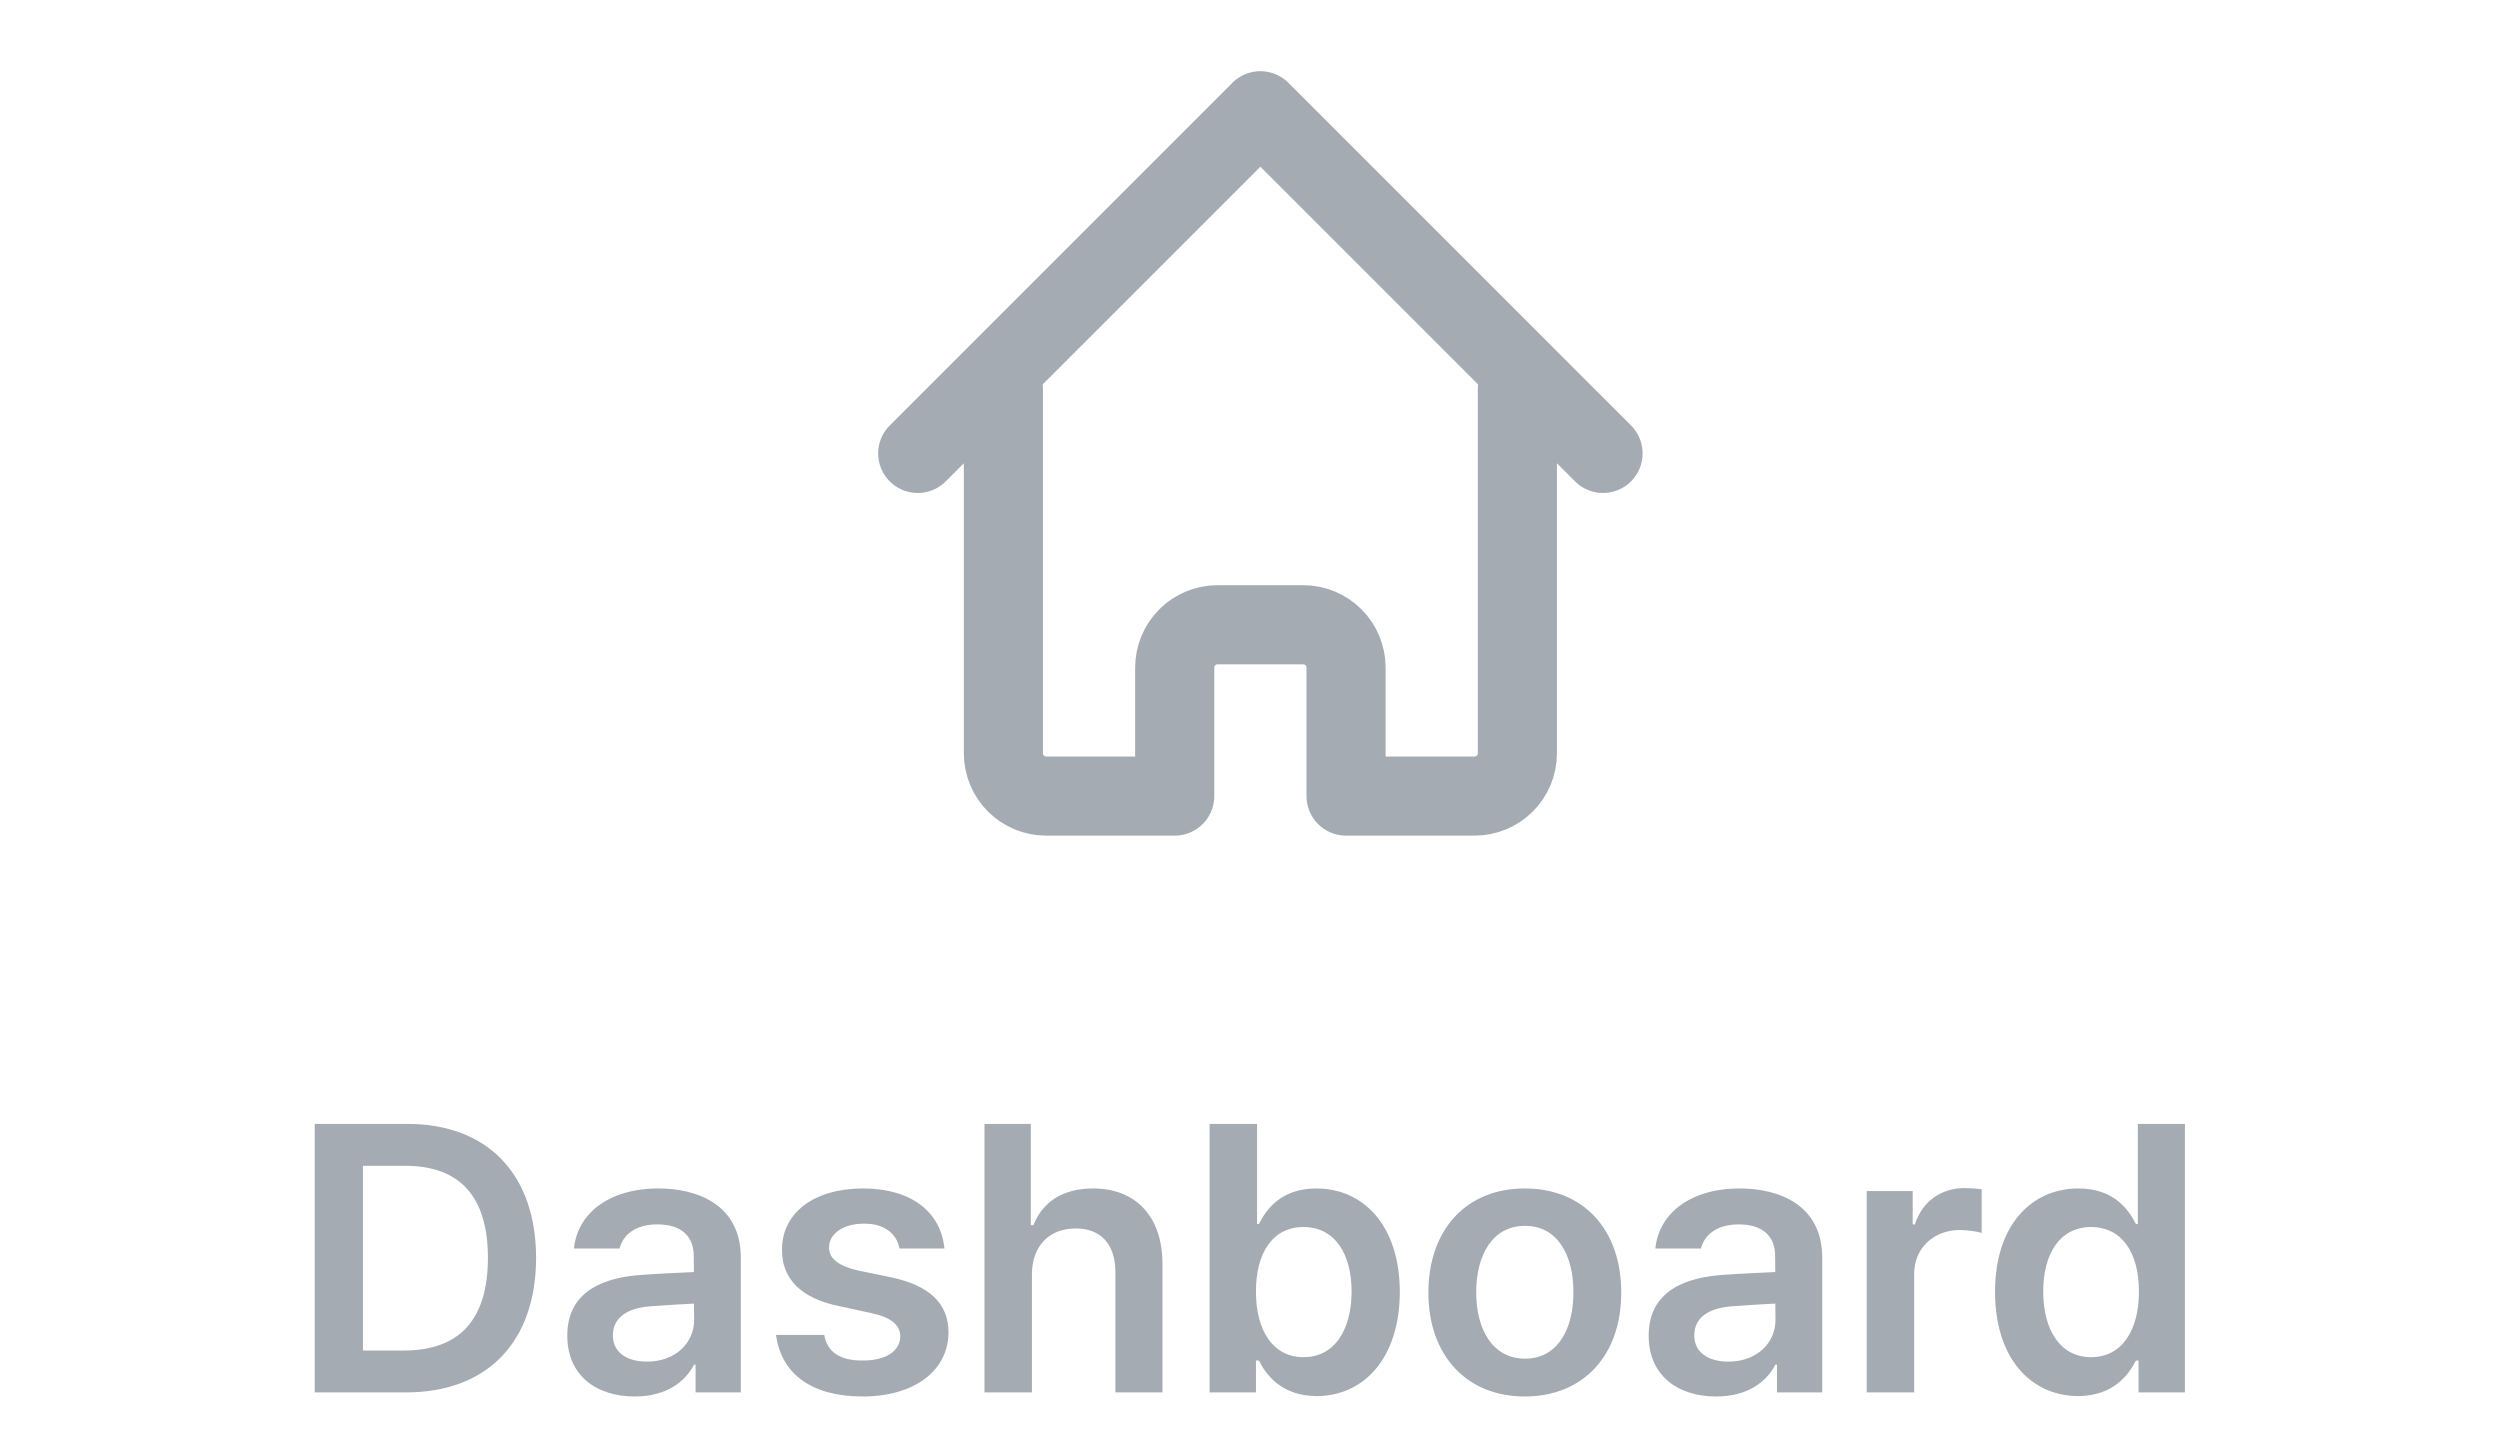
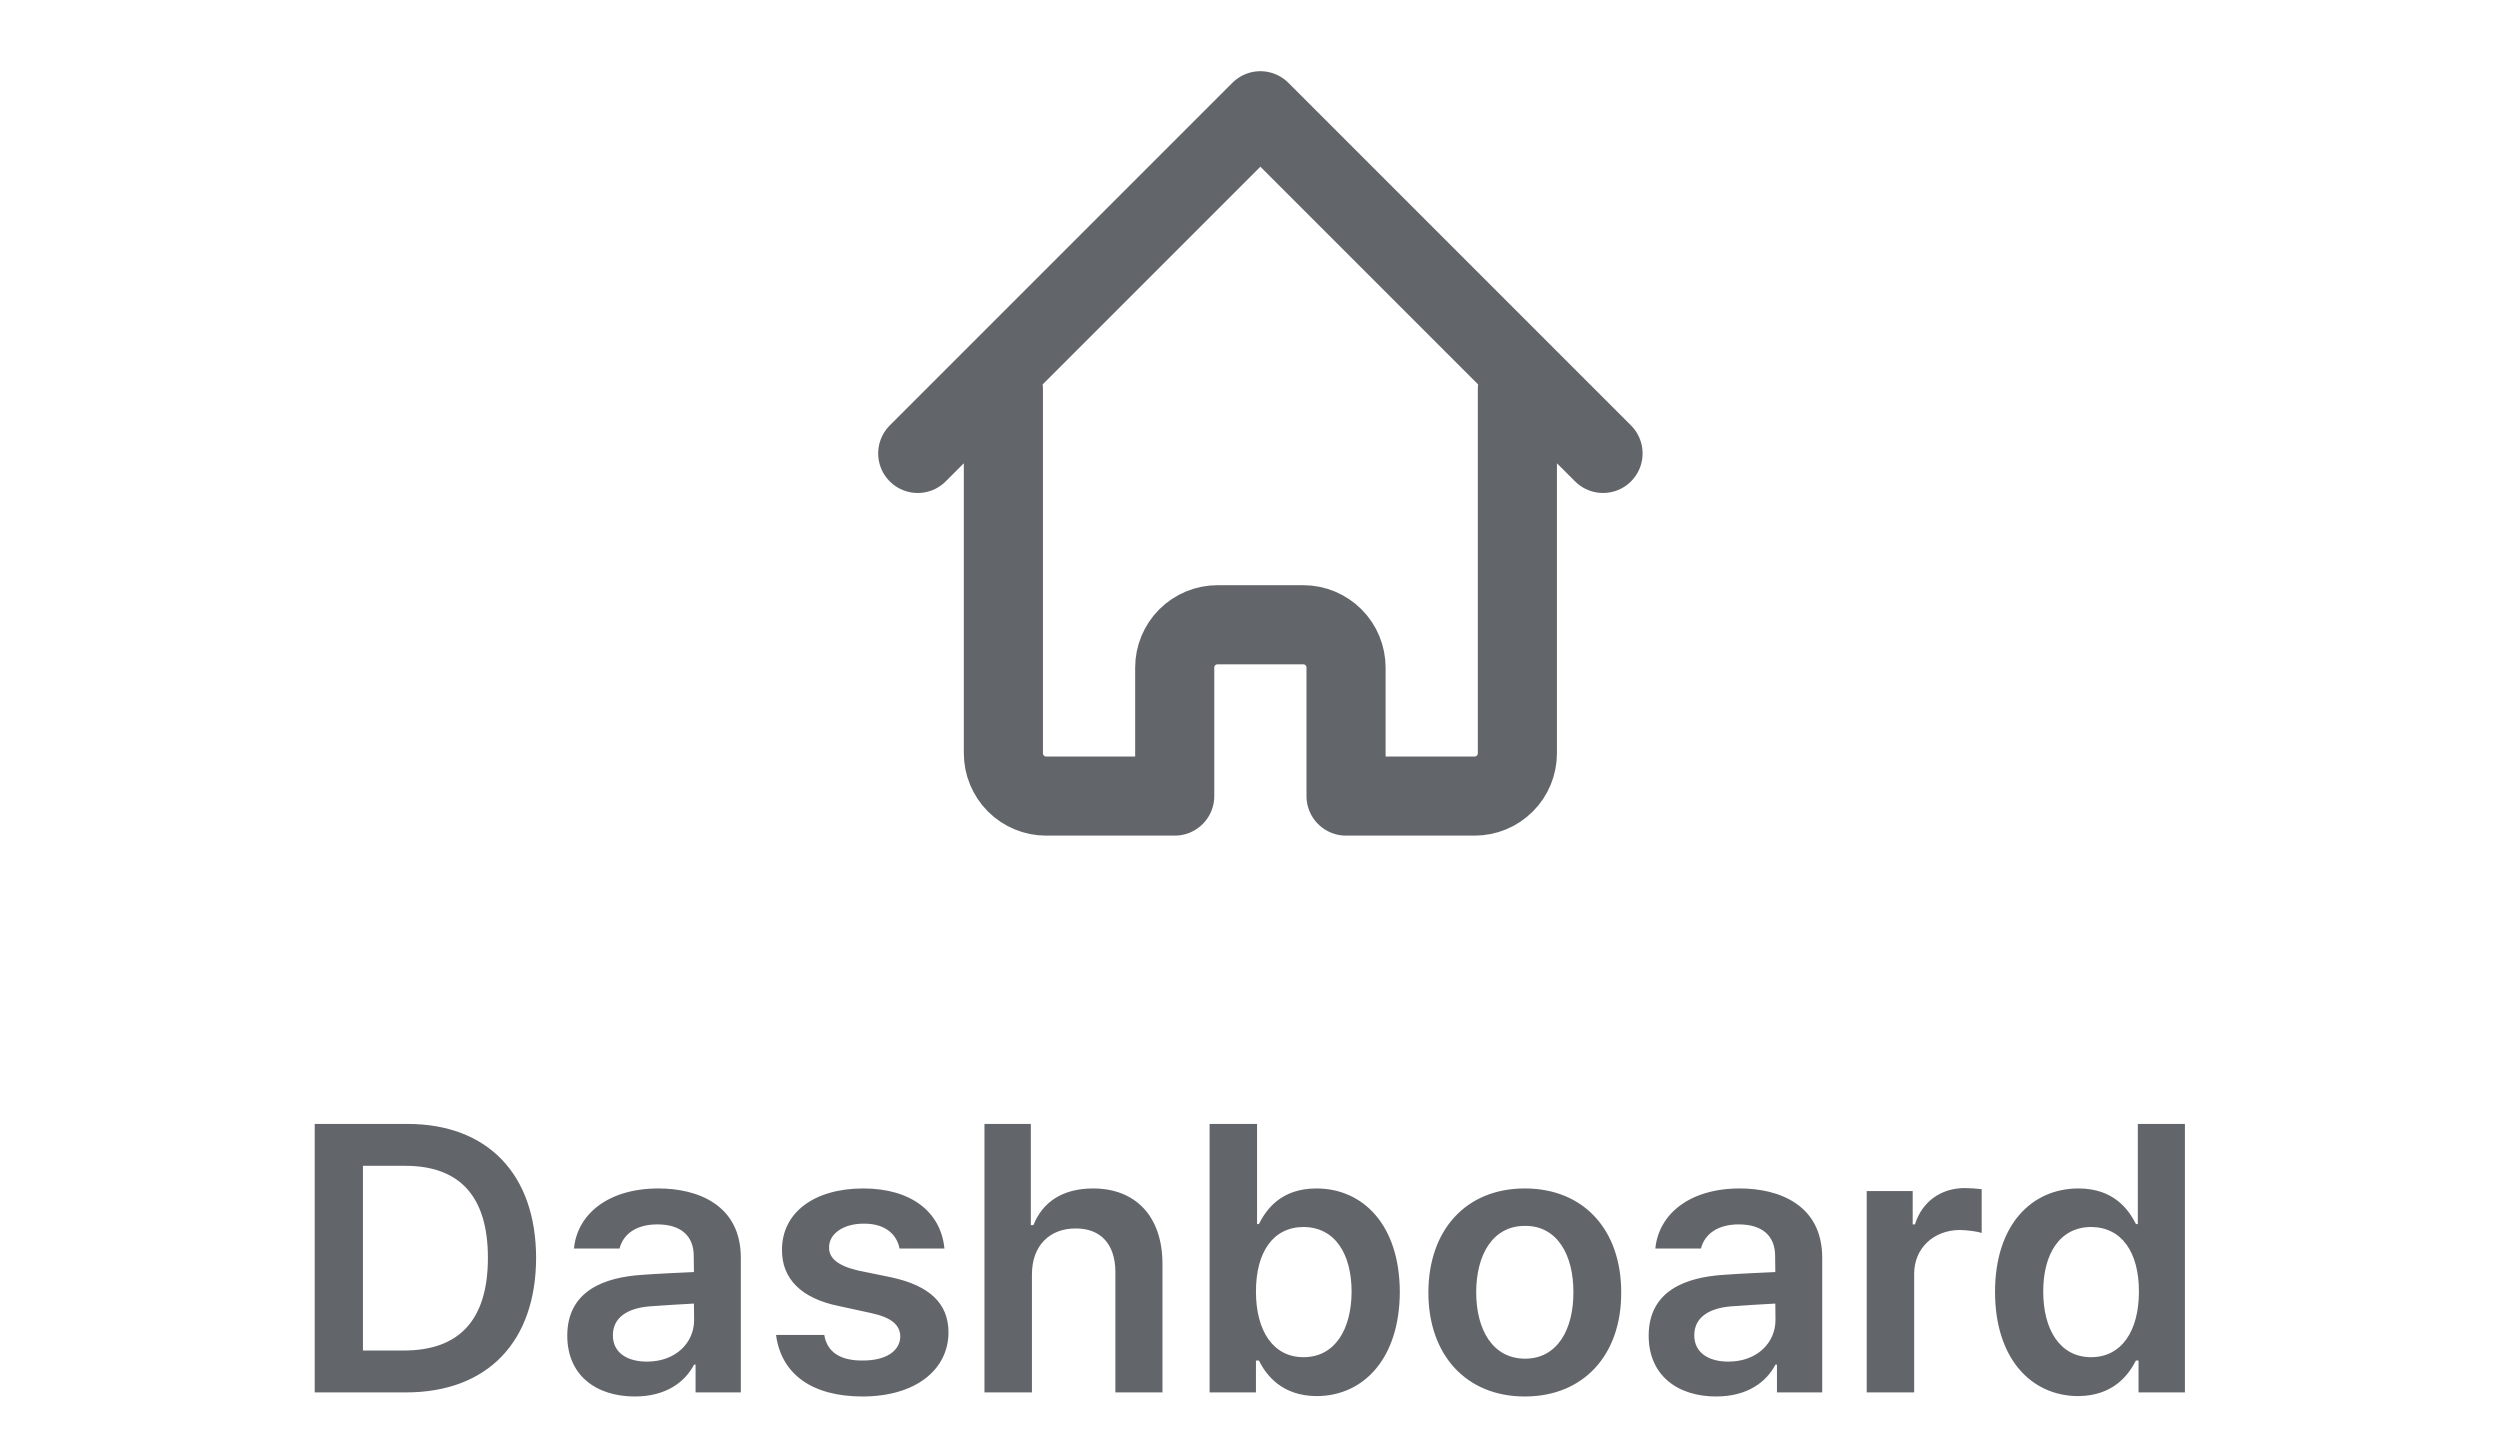
<svg xmlns="http://www.w3.org/2000/svg" width="79" height="46" viewBox="0 0 79 46" fill="none">
-   <path d="M29 14.328L39.828 3.5L50.656 14.328M31.707 12.298V23.803C31.707 24.162 31.85 24.506 32.103 24.76C32.357 25.014 32.702 25.156 33.06 25.156H37.121V21.096C37.121 20.737 37.264 20.392 37.517 20.139C37.771 19.885 38.116 19.742 38.475 19.742H41.182C41.541 19.742 41.885 19.885 42.139 20.139C42.393 20.392 42.535 20.737 42.535 21.096V25.156H46.596C46.955 25.156 47.299 25.014 47.553 24.76C47.807 24.506 47.949 24.162 47.949 23.803V12.298" stroke="#A5ABB3" stroke-width="2.5" stroke-linecap="round" stroke-linejoin="round" />
-   <path d="M12.828 44H9.945V35.516H12.875C15.406 35.516 16.936 37.103 16.941 39.746C16.936 42.4 15.406 44 12.828 44ZM11.469 42.676H12.746C14.521 42.682 15.418 41.703 15.418 39.746C15.418 37.801 14.521 36.834 12.793 36.84H11.469V42.676ZM17.926 42.207C17.926 40.777 19.115 40.361 20.293 40.285C20.738 40.25 21.646 40.209 21.928 40.197L21.922 39.688C21.922 39.055 21.518 38.691 20.773 38.691C20.105 38.691 19.695 38.996 19.578 39.453H18.137C18.242 38.369 19.215 37.555 20.809 37.555C22.016 37.555 23.41 38.053 23.41 39.746V44H21.98V43.121H21.934C21.652 43.66 21.061 44.129 20.059 44.129C18.846 44.129 17.926 43.467 17.926 42.207ZM19.367 42.195C19.367 42.746 19.818 43.027 20.445 43.027C21.354 43.027 21.934 42.43 21.934 41.715L21.928 41.193C21.658 41.205 20.826 41.258 20.527 41.281C19.818 41.34 19.367 41.639 19.367 42.195ZM28.426 39.453C28.332 38.973 27.934 38.662 27.301 38.668C26.662 38.662 26.193 38.984 26.199 39.418C26.193 39.746 26.457 39.992 27.102 40.145L28.18 40.367C29.381 40.631 29.967 41.188 29.973 42.102C29.967 43.297 28.918 44.129 27.254 44.129C25.637 44.129 24.682 43.402 24.523 42.184H26.047C26.135 42.728 26.557 42.998 27.254 42.992C27.975 42.998 28.443 42.705 28.449 42.23C28.443 41.861 28.156 41.627 27.523 41.492L26.504 41.27C25.32 41.029 24.705 40.408 24.711 39.5C24.705 38.322 25.725 37.555 27.277 37.555C28.795 37.555 29.732 38.299 29.844 39.453H28.426ZM32.609 40.273V44H31.109V35.516H32.574V38.715H32.656C32.943 37.994 33.565 37.555 34.543 37.555C35.861 37.555 36.734 38.41 36.734 39.945V44H35.246V40.18C35.24 39.312 34.777 38.815 33.992 38.82C33.184 38.815 32.609 39.348 32.609 40.273ZM38.223 44V35.516H39.723V38.68H39.781C40.01 38.228 40.473 37.555 41.598 37.555C43.068 37.555 44.228 38.703 44.234 40.824C44.228 42.916 43.103 44.111 41.609 44.117C40.508 44.111 40.016 43.461 39.781 42.992H39.688V44H38.223ZM39.688 40.812C39.688 42.055 40.232 42.887 41.188 42.887C42.184 42.887 42.705 42.014 42.711 40.812C42.705 39.629 42.195 38.779 41.188 38.773C40.221 38.779 39.688 39.576 39.688 40.812ZM48.184 44.129C46.326 44.129 45.137 42.81 45.137 40.848C45.137 38.867 46.326 37.555 48.184 37.555C50.047 37.555 51.236 38.867 51.23 40.848C51.236 42.81 50.047 44.129 48.184 44.129ZM46.648 40.836C46.648 42.002 47.158 42.934 48.195 42.934C49.215 42.934 49.725 42.002 49.719 40.836C49.725 39.67 49.215 38.732 48.195 38.738C47.158 38.732 46.648 39.67 46.648 40.836ZM52.098 42.207C52.098 40.777 53.287 40.361 54.465 40.285C54.91 40.25 55.818 40.209 56.1 40.197L56.094 39.688C56.094 39.055 55.69 38.691 54.945 38.691C54.277 38.691 53.867 38.996 53.75 39.453H52.309C52.414 38.369 53.387 37.555 54.98 37.555C56.188 37.555 57.582 38.053 57.582 39.746V44H56.152V43.121H56.105C55.824 43.66 55.232 44.129 54.23 44.129C53.018 44.129 52.098 43.467 52.098 42.207ZM53.539 42.195C53.539 42.746 53.99 43.027 54.617 43.027C55.525 43.027 56.105 42.43 56.105 41.715L56.1 41.193C55.83 41.205 54.998 41.258 54.699 41.281C53.99 41.34 53.539 41.639 53.539 42.195ZM58.988 44V37.637H60.441V38.691H60.512C60.74 37.959 61.35 37.543 62.082 37.543C62.246 37.543 62.48 37.56 62.621 37.578V38.961C62.486 38.914 62.176 38.873 61.93 38.867C61.098 38.873 60.488 39.447 60.488 40.25V44H58.988ZM65.668 44.117C64.174 44.111 63.043 42.916 63.043 40.824C63.043 38.703 64.203 37.555 65.68 37.555C66.799 37.555 67.268 38.228 67.496 38.68H67.555V35.516H69.043V44H67.578V42.992H67.496C67.256 43.461 66.769 44.111 65.668 44.117ZM64.566 40.812C64.566 42.014 65.094 42.887 66.078 42.887C67.045 42.887 67.59 42.055 67.59 40.812C67.59 39.576 67.051 38.779 66.078 38.773C65.082 38.779 64.566 39.629 64.566 40.812Z" fill="#A5ABB3" />
+   <path d="M29 14.328L39.828 3.5L50.656 14.328M31.707 12.298V23.803C31.707 24.162 31.85 24.506 32.103 24.76C32.357 25.014 32.702 25.156 33.06 25.156H37.121V21.096C37.121 20.737 37.264 20.392 37.517 20.139C37.771 19.885 38.116 19.742 38.475 19.742H41.182C41.541 19.742 41.885 19.885 42.139 20.139C42.393 20.392 42.535 20.737 42.535 21.096V25.156H46.596C46.955 25.156 47.299 25.014 47.553 24.76C47.807 24.506 47.949 24.162 47.949 23.803V12.298" stroke="#62656A" stroke-width="2.5" stroke-linecap="round" stroke-linejoin="round" />
+   <path d="M12.828 44H9.945V35.516H12.875C15.406 35.516 16.936 37.103 16.941 39.746C16.936 42.4 15.406 44 12.828 44ZM11.469 42.676H12.746C14.521 42.682 15.418 41.703 15.418 39.746C15.418 37.801 14.521 36.834 12.793 36.84H11.469V42.676ZM17.926 42.207C17.926 40.777 19.115 40.361 20.293 40.285C20.738 40.25 21.646 40.209 21.928 40.197L21.922 39.688C21.922 39.055 21.518 38.691 20.773 38.691C20.105 38.691 19.695 38.996 19.578 39.453H18.137C18.242 38.369 19.215 37.555 20.809 37.555C22.016 37.555 23.41 38.053 23.41 39.746V44H21.98V43.121H21.934C21.652 43.66 21.061 44.129 20.059 44.129C18.846 44.129 17.926 43.467 17.926 42.207ZM19.367 42.195C19.367 42.746 19.818 43.027 20.445 43.027C21.354 43.027 21.934 42.43 21.934 41.715L21.928 41.193C21.658 41.205 20.826 41.258 20.527 41.281C19.818 41.34 19.367 41.639 19.367 42.195ZM28.426 39.453C28.332 38.973 27.934 38.662 27.301 38.668C26.662 38.662 26.193 38.984 26.199 39.418C26.193 39.746 26.457 39.992 27.102 40.145L28.18 40.367C29.381 40.631 29.967 41.188 29.973 42.102C29.967 43.297 28.918 44.129 27.254 44.129C25.637 44.129 24.682 43.402 24.523 42.184H26.047C26.135 42.728 26.557 42.998 27.254 42.992C27.975 42.998 28.443 42.705 28.449 42.23C28.443 41.861 28.156 41.627 27.523 41.492L26.504 41.27C25.32 41.029 24.705 40.408 24.711 39.5C24.705 38.322 25.725 37.555 27.277 37.555C28.795 37.555 29.732 38.299 29.844 39.453H28.426ZM32.609 40.273V44H31.109V35.516H32.574V38.715H32.656C32.943 37.994 33.565 37.555 34.543 37.555C35.861 37.555 36.734 38.41 36.734 39.945V44H35.246V40.18C35.24 39.312 34.777 38.815 33.992 38.82C33.184 38.815 32.609 39.348 32.609 40.273ZM38.223 44V35.516H39.723V38.68H39.781C40.01 38.228 40.473 37.555 41.598 37.555C43.068 37.555 44.228 38.703 44.234 40.824C44.228 42.916 43.103 44.111 41.609 44.117C40.508 44.111 40.016 43.461 39.781 42.992H39.688V44H38.223ZM39.688 40.812C39.688 42.055 40.232 42.887 41.188 42.887C42.184 42.887 42.705 42.014 42.711 40.812C42.705 39.629 42.195 38.779 41.188 38.773C40.221 38.779 39.688 39.576 39.688 40.812ZM48.184 44.129C46.326 44.129 45.137 42.81 45.137 40.848C45.137 38.867 46.326 37.555 48.184 37.555C50.047 37.555 51.236 38.867 51.23 40.848C51.236 42.81 50.047 44.129 48.184 44.129ZM46.648 40.836C46.648 42.002 47.158 42.934 48.195 42.934C49.215 42.934 49.725 42.002 49.719 40.836C49.725 39.67 49.215 38.732 48.195 38.738C47.158 38.732 46.648 39.67 46.648 40.836ZM52.098 42.207C52.098 40.777 53.287 40.361 54.465 40.285C54.91 40.25 55.818 40.209 56.1 40.197L56.094 39.688C56.094 39.055 55.69 38.691 54.945 38.691C54.277 38.691 53.867 38.996 53.75 39.453H52.309C52.414 38.369 53.387 37.555 54.98 37.555C56.188 37.555 57.582 38.053 57.582 39.746V44H56.152V43.121H56.105C55.824 43.66 55.232 44.129 54.23 44.129C53.018 44.129 52.098 43.467 52.098 42.207ZM53.539 42.195C53.539 42.746 53.99 43.027 54.617 43.027C55.525 43.027 56.105 42.43 56.105 41.715L56.1 41.193C55.83 41.205 54.998 41.258 54.699 41.281C53.99 41.34 53.539 41.639 53.539 42.195ZM58.988 44V37.637H60.441V38.691H60.512C60.74 37.959 61.35 37.543 62.082 37.543C62.246 37.543 62.48 37.56 62.621 37.578V38.961C62.486 38.914 62.176 38.873 61.93 38.867C61.098 38.873 60.488 39.447 60.488 40.25V44H58.988ZM65.668 44.117C64.174 44.111 63.043 42.916 63.043 40.824C63.043 38.703 64.203 37.555 65.68 37.555C66.799 37.555 67.268 38.228 67.496 38.68H67.555V35.516H69.043V44H67.578V42.992H67.496C67.256 43.461 66.769 44.111 65.668 44.117ZM64.566 40.812C64.566 42.014 65.094 42.887 66.078 42.887C67.045 42.887 67.59 42.055 67.59 40.812C67.59 39.576 67.051 38.779 66.078 38.773C65.082 38.779 64.566 39.629 64.566 40.812Z" fill="#62656A" />
</svg>
